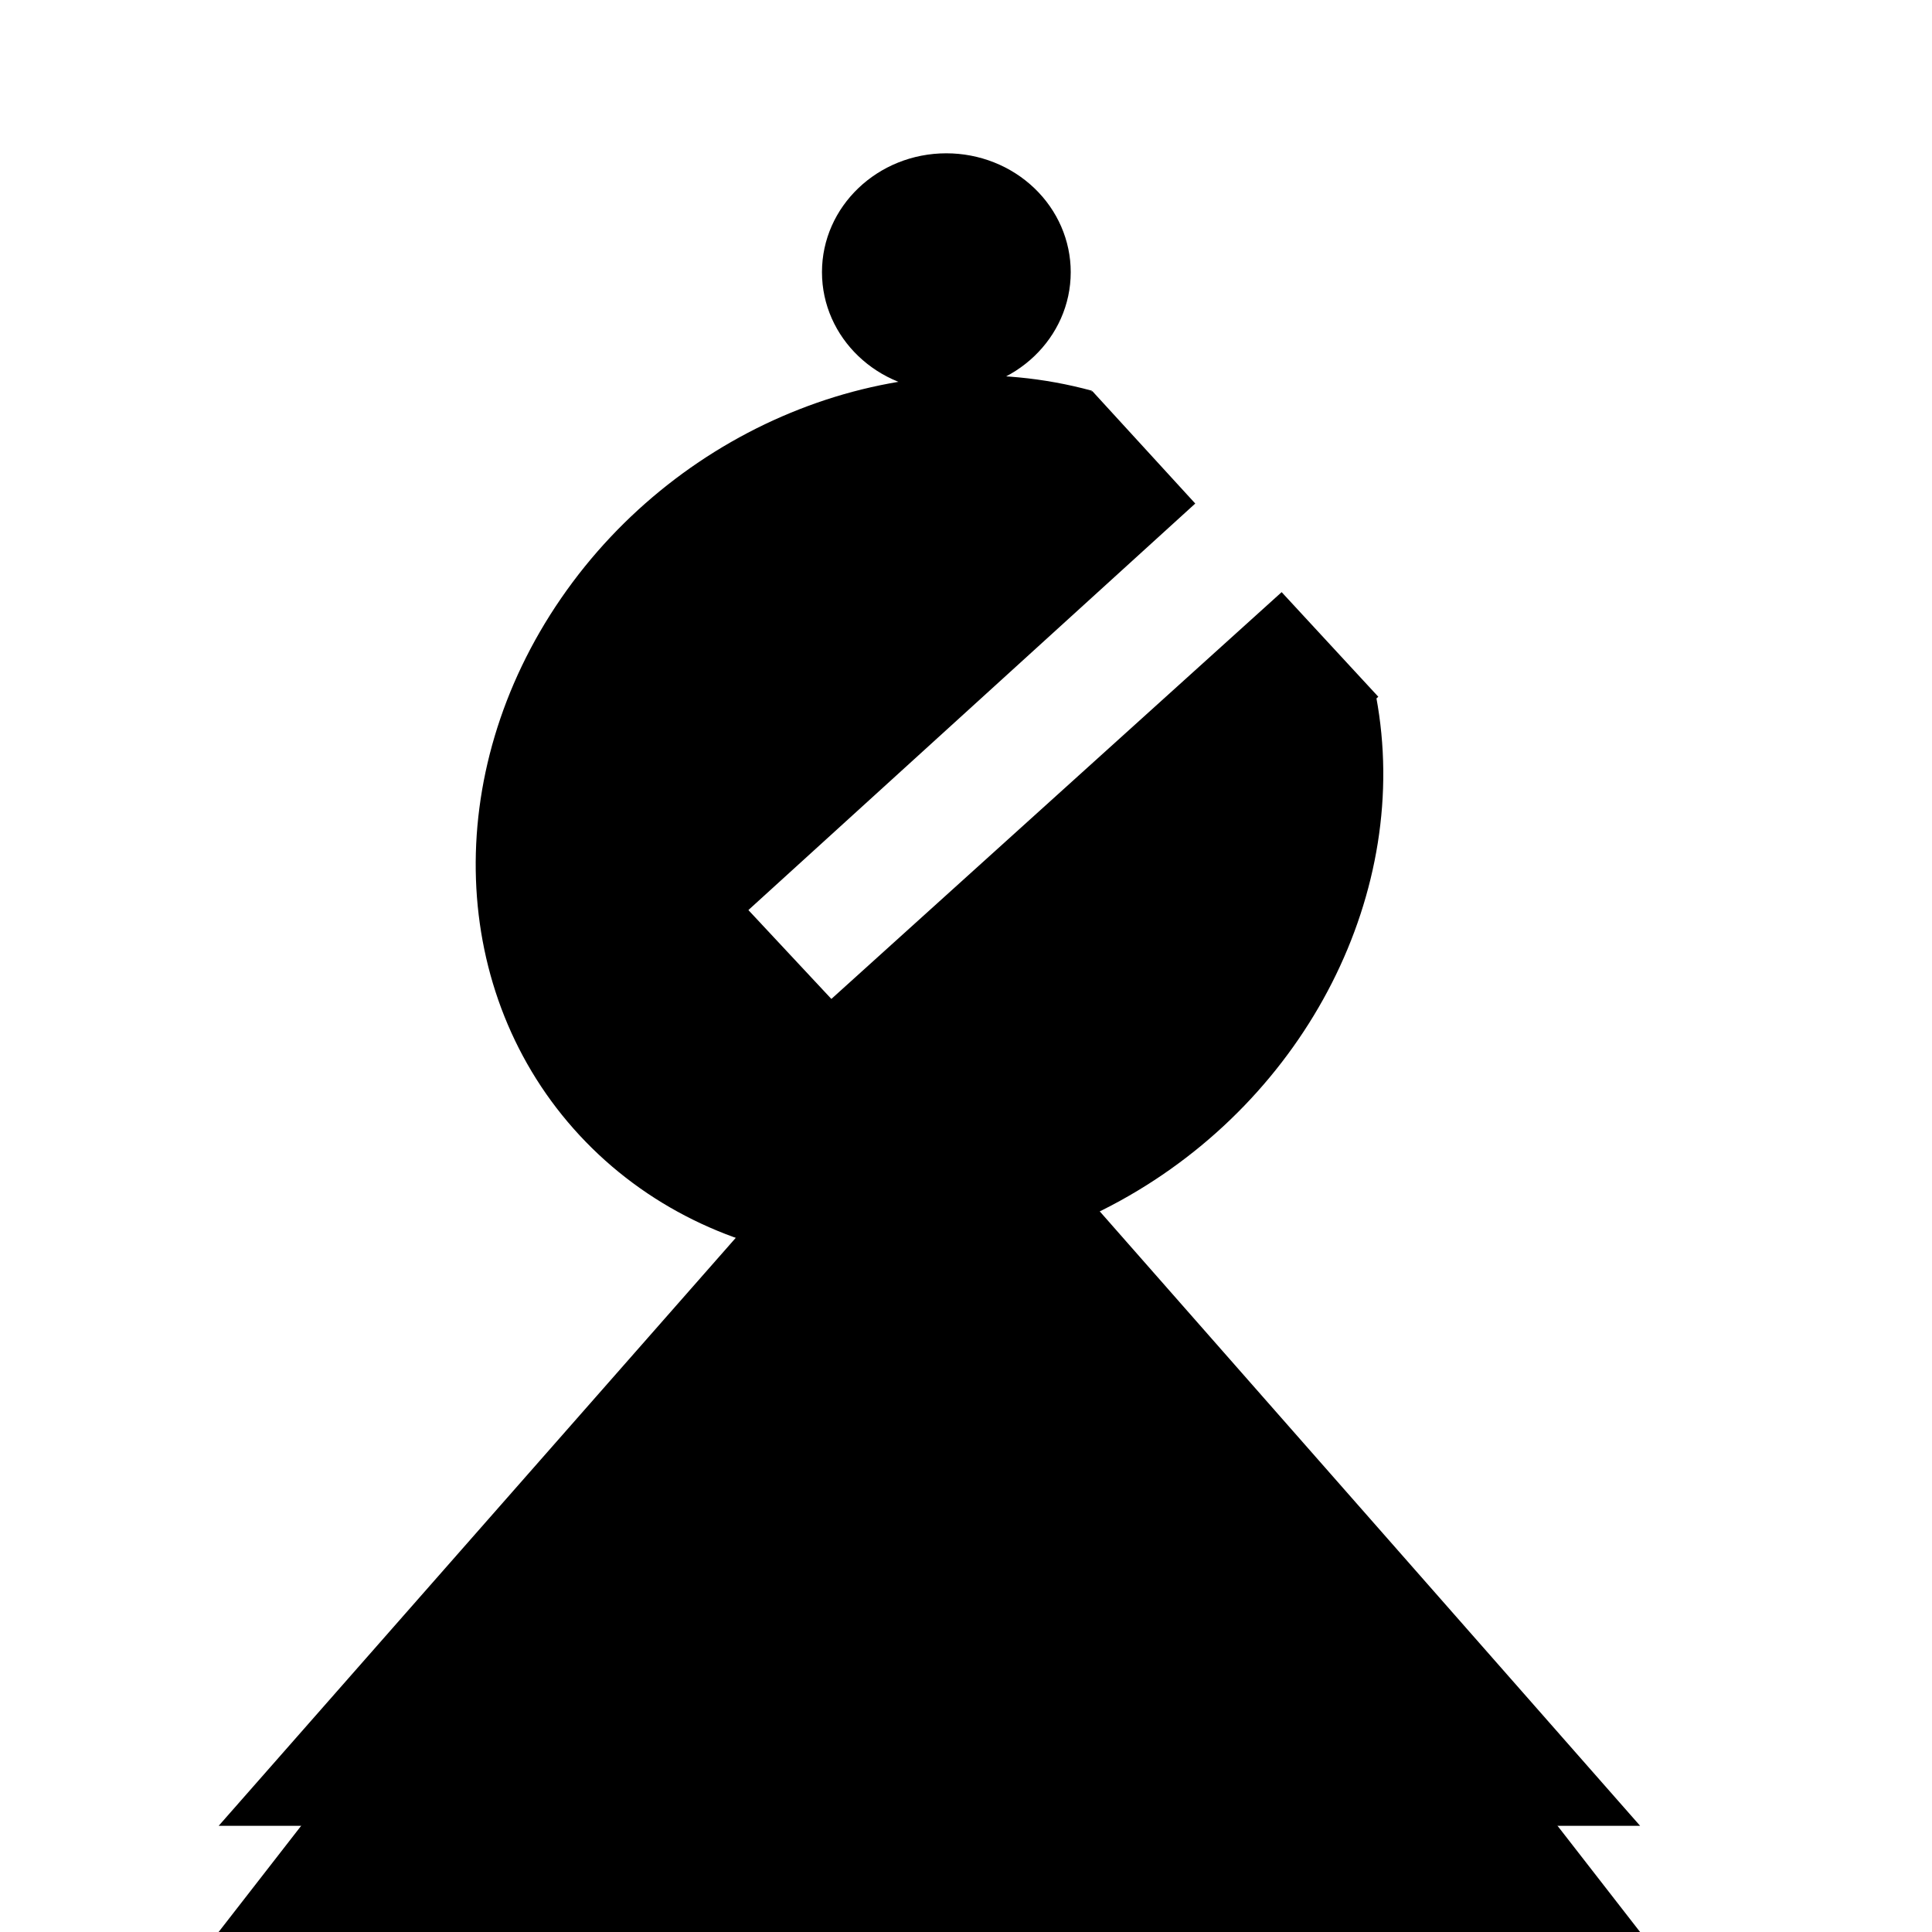
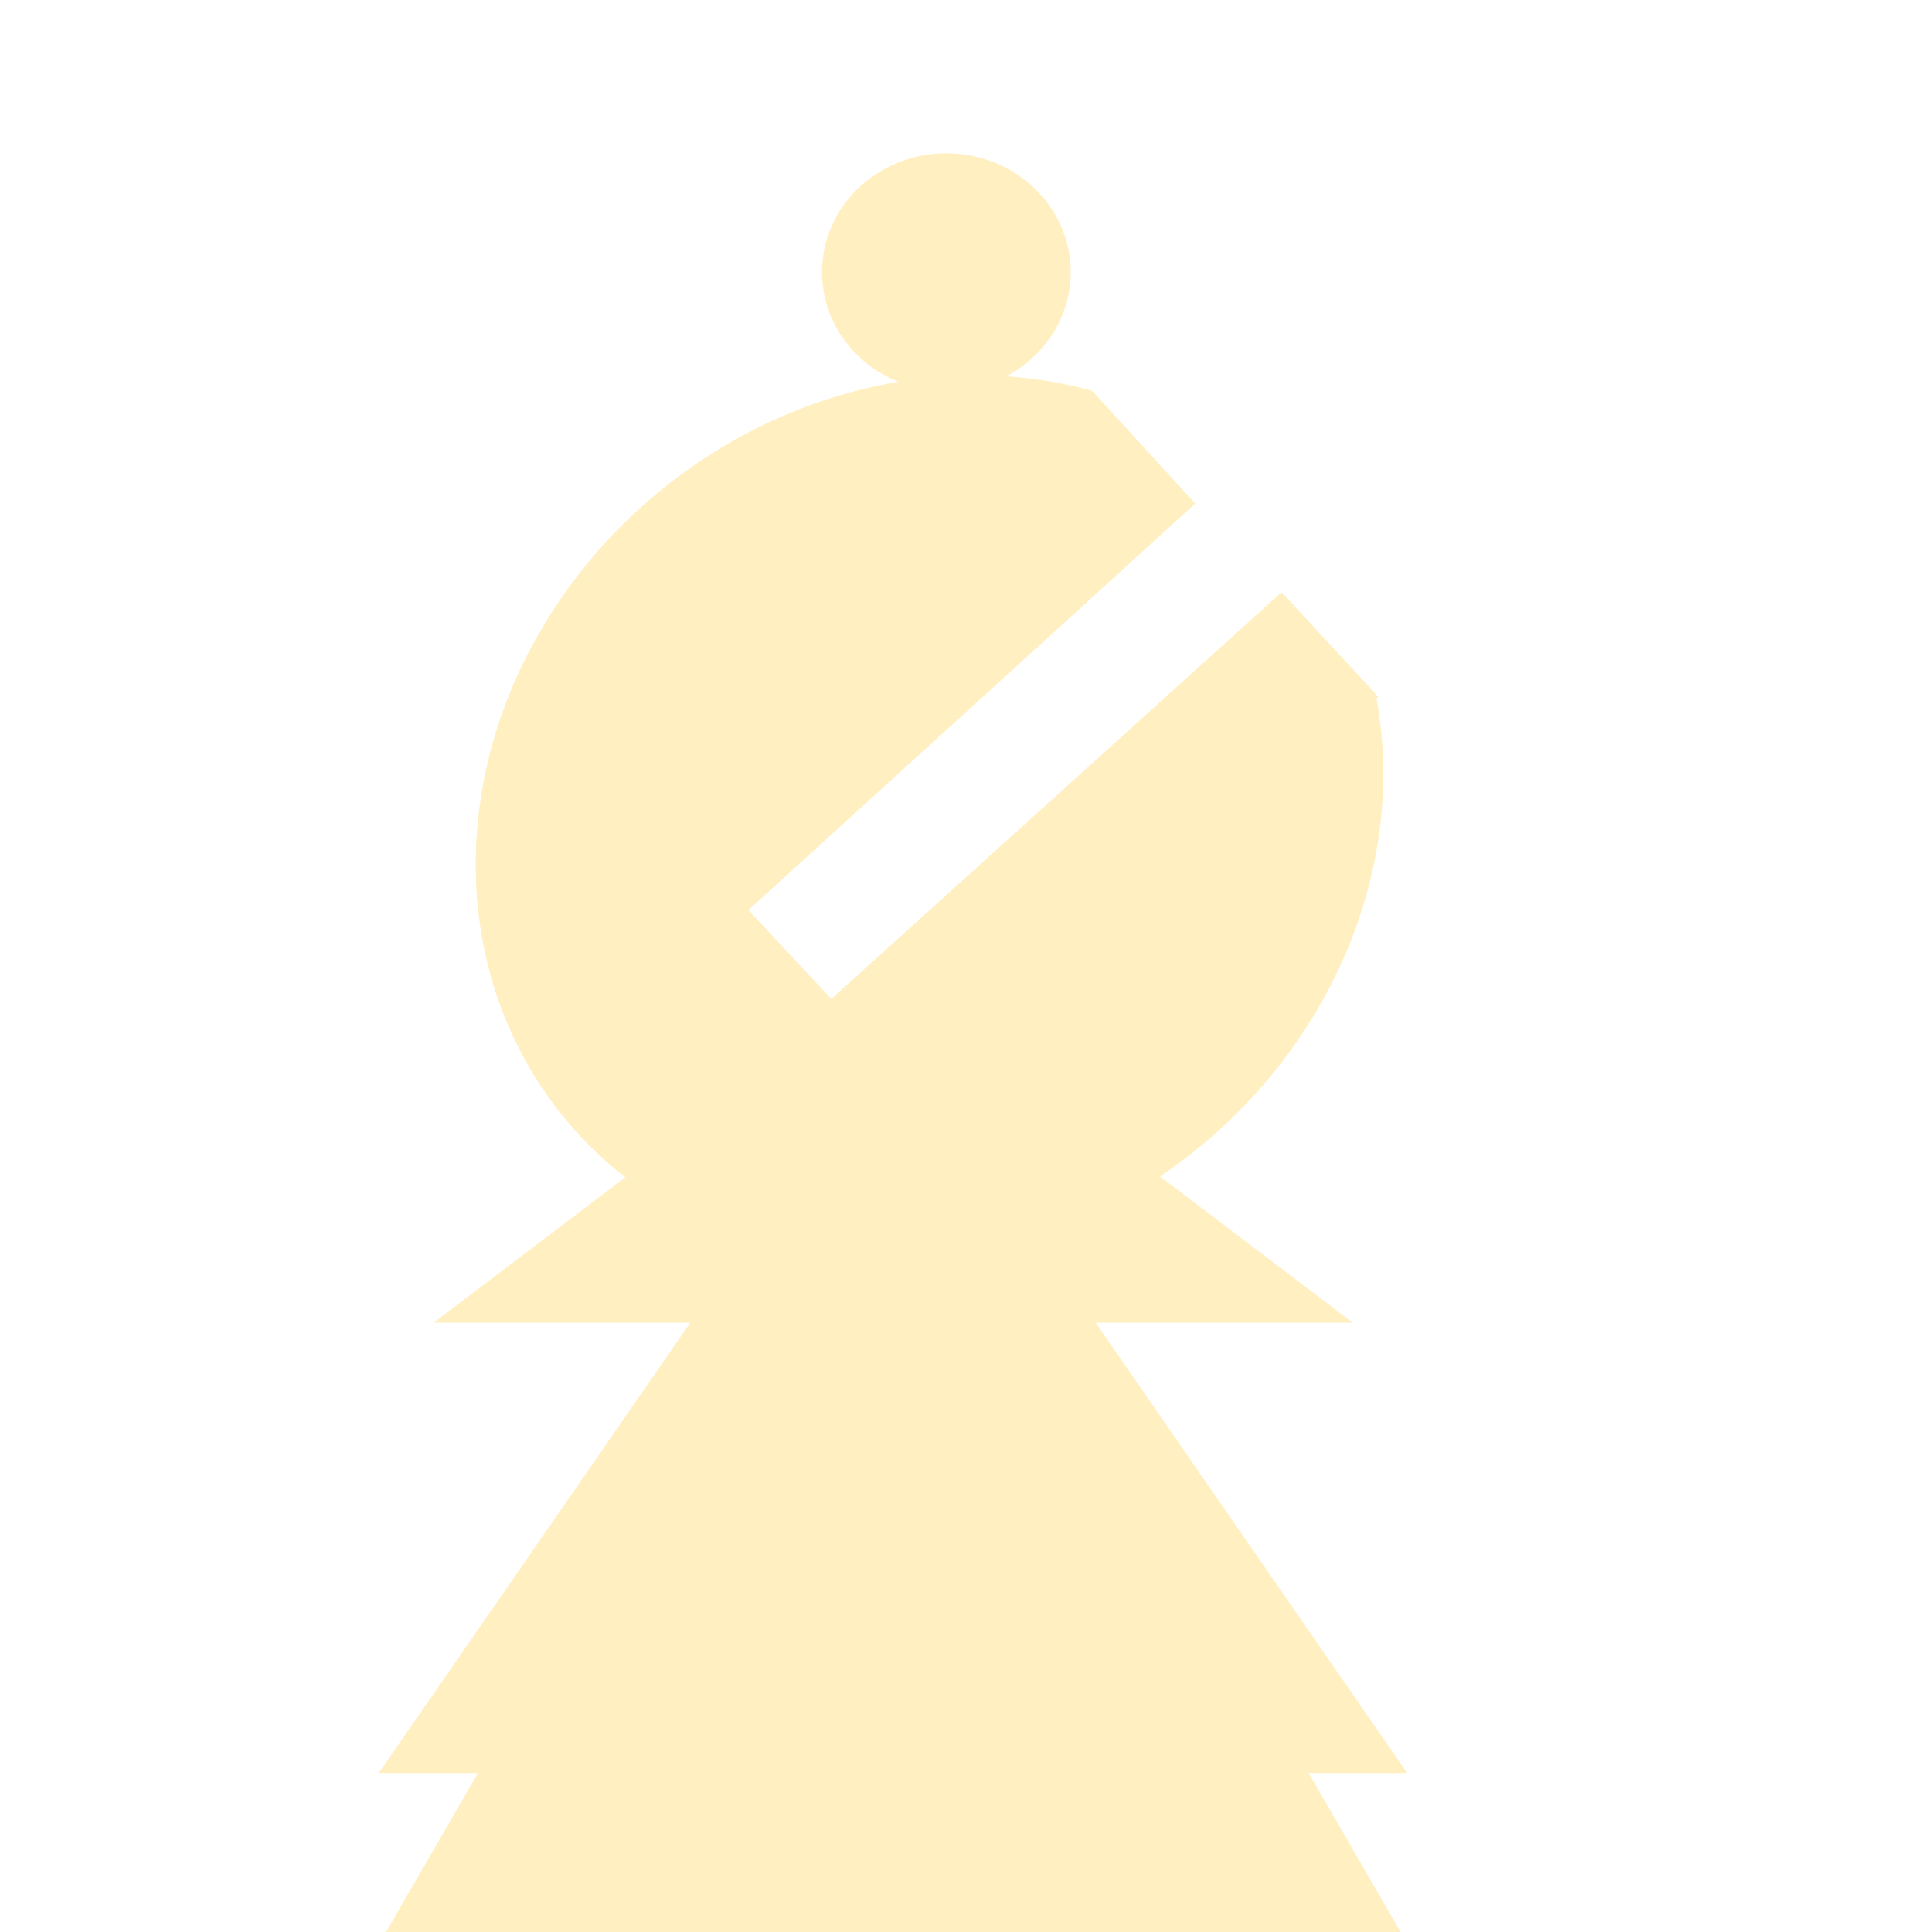
<svg xmlns="http://www.w3.org/2000/svg" version="1.1" viewBox="0.0 0.0 38.399 38.399" fill="none" stroke="none" stroke-linecap="square" stroke-miterlimit="10">
  <clipPath id="p.0">
    <path d="m0 0l38.399 0l0 38.399l-38.399 0l0 -38.399z" clip-rule="nonzero" />
  </clipPath>
  <g clip-path="url(#p.0)">
    <path fill="#000000" fill-opacity="0.0" d="m0 0l38.399 0l0 38.399l-38.399 0z" fill-rule="evenodd" />
    <path fill="#000000" d="m-6.485 17.565l0 0c2.336 -3.085 2.796 -7.409 1.172 -11.01c-1.624 -3.601 -5.023 -5.793 -8.654 -5.581c-3.631 0.212 -6.802 2.788 -8.075 6.558l7.229 2.99l0 0c0.124 -0.884 0.536 -1.565 1.055 -1.746c0.519 -0.181 1.053 0.17 1.369 0.9c0.316 0.731 0.356 1.708 0.104 2.508z" fill-rule="evenodd" />
    <path fill="#000000" d="m7.882 85.898l0 -5.795l0 0c0 -3.201 5.069 -5.795 11.323 -5.795c6.253 0 11.323 2.595 11.323 5.795l0 5.795z" fill-rule="evenodd" />
    <path fill="#000000" d="m-20.95 11.05l5.984 -1.575l4.472 17.701l-5.984 1.575z" fill-rule="evenodd" />
    <path fill="#000000" d="m-14.187 12.571l0 0c-1.759 0.828 -3.985 0.689 -5.674 -0.355c-1.689 -1.043 -2.523 -2.794 -2.126 -4.464c0.397 -1.669 1.95 -2.942 3.959 -3.245l0.963 3.602l0 0c-0.576 -0.031 -1.064 0.084 -1.258 0.298c-0.194 0.213 -0.059 0.488 0.346 0.707c0.406 0.22 1.012 0.346 1.563 0.326z" fill-rule="evenodd" />
    <path fill="#000000" d="m42.986 55.436l0 0c3.079 -4.154 8.4 -5.891 12.822 -4.185c4.422 1.705 6.769 6.4 5.656 11.311c-1.114 4.912 -5.392 8.734 -10.309 9.211l0.016 -3.612l0 0c3.206 -0.48 6.003 -3.104 6.761 -6.344c0.758 -3.24 -0.72 -6.249 -3.574 -7.273c-2.854 -1.025 -6.337 0.203 -8.421 2.967z" fill-rule="evenodd" />
    <path fill="#000000" d="m29.566 51.827l0.126 8.094l-20.882 0l-0.126 -8.094z" fill-rule="evenodd" />
    <path fill="#000000" d="m8.087 77.593l0 -3.465l0 0c0 -1.913 4.971 -3.465 11.102 -3.465c6.132 0 11.102 1.551 11.102 3.465l0 3.465z" fill-rule="evenodd" />
    <path fill="#000000" d="m43.769 70.399l0 -5.795l0 0c0 -3.201 3.328 -5.795 7.433 -5.795c4.105 0 7.433 2.595 7.433 5.795l0 5.795z" fill-rule="evenodd" />
    <path fill="#000000" d="m88.759 38.308l0 0c2.698 -4.991 8.717 -7.207 14.206 -5.23c5.489 1.977 8.826 7.561 7.876 13.181c-0.95 5.62 -5.907 9.614 -11.699 9.427l0.021 -4.142l0 0c3.756 0.18 6.966 -2.361 7.569 -5.988c0.602 -3.628 -1.583 -7.264 -5.151 -8.571c-3.568 -1.308 -7.459 0.102 -9.171 3.323z" fill-rule="evenodd" />
    <path fill="#000000" d="m46.631 38.755l3.654 5.039l-8.819 6.11l-3.654 -5.039z" fill-rule="evenodd" />
    <path fill="#000000" d="m43.706 59.932l0 -3.465l0 0c0 -1.913 3.356 -3.465 7.496 -3.465c4.14 0 7.496 1.551 7.496 3.465l0 3.465z" fill-rule="evenodd" />
    <path fill="#000000" d="m-20.231 70.399l0 -5.795l0 0c0 -3.201 3.328 -5.795 7.433 -5.795c4.105 0 7.433 2.595 7.433 5.795l0 5.795z" fill-rule="evenodd" />
-     <path fill="#000000" d="m27.352 13.851l0 0c0.721 3.853 -1.37 7.967 -5.088 10.014c-3.719 2.048 -8.131 1.515 -10.742 -1.297c-2.611 -2.812 -2.764 -7.197 -0.372 -10.674c2.392 -3.477 6.726 -5.173 10.553 -4.128l-1.778 4.689c-1.629 -0.243 -3.487 0.661 -4.565 2.221c-1.077 1.559 -1.117 3.402 -0.097 4.526c1.02 1.124 2.856 1.261 4.51 0.336c1.654 -0.925 2.731 -2.69 2.645 -4.336z" fill-rule="evenodd" />
+     <path fill="#ffefc1" d="m27.352 13.851l0 0c0.721 3.853 -1.37 7.967 -5.088 10.014c-3.719 2.048 -8.131 1.515 -10.742 -1.297c-2.611 -2.812 -2.764 -7.197 -0.372 -10.674c2.392 -3.477 6.726 -5.173 10.553 -4.128l-1.778 4.689c-1.629 -0.243 -3.487 0.661 -4.565 2.221c-1.077 1.559 -1.117 3.402 -0.097 4.526c1.02 1.124 2.856 1.261 4.51 0.336c1.654 -0.925 2.731 -2.69 2.645 -4.336z" fill-rule="evenodd" />
    <path fill="#000000" d="m-18.844 41.475l4.85 3.15l-3.906 5.795l-4.85 -3.15z" fill-rule="evenodd" />
    <path fill="#000000" d="m-20.294 59.932l0 -3.465l0 0c0 -1.913 3.356 -3.465 7.496 -3.465c4.14 0 7.496 1.551 7.496 3.465l0 3.465z" fill-rule="evenodd" />
    <path fill="#000000" d="m44.967 8.265c2.337 -2.969 6.25 -4.117 9.491 -2.785c3.241 1.332 4.981 4.802 4.219 8.419c-0.762 3.616 -3.829 6.451 -7.441 6.877l-0.09 -2.72l0 0c2.345 -0.381 4.341 -2.309 4.853 -4.689c0.512 -2.38 -0.59 -4.608 -2.679 -5.418c-2.089 -0.811 -4.636 0.002 -6.194 1.975z" fill-rule="evenodd" />
    <path fill="#000000" d="m16.291 46.879l5.795 -0.094l0 25.575l-5.795 0.094z" fill-rule="evenodd" />
    <path fill="#000000" d="m12.05 66.176l0 -1.78l0 0c0 -0.983 3.25 -1.78 7.26 -1.78c4.01 0 7.26 0.797 7.26 1.78l0 1.78z" fill-rule="evenodd" />
    <path fill="#000000" d="m13.919 62.908l0 -1.291l0 0c0 -0.713 2.411 -1.291 5.386 -1.291c2.975 0 5.386 0.578 5.386 1.291l0 1.291z" fill-rule="evenodd" />
-     <path fill="#000000" d="m16.337 5.409l0 0c0 -1.305 1.107 -2.362 2.472 -2.362l0 0c0.656 0 1.285 0.249 1.748 0.692c0.464 0.443 0.724 1.044 0.724 1.67l0 0c0 1.305 -1.107 2.362 -2.472 2.362l0 0c-1.365 0 -2.472 -1.058 -2.472 -2.362z" fill-rule="evenodd" />
-     <path fill="#000000" d="m4.345 38.399l14.126 -18.173l14.126 18.173z" fill-rule="evenodd" />
+     <path fill="#ffefc1" d="m16.337 5.409l0 0c0 -1.305 1.107 -2.362 2.472 -2.362l0 0c0.656 0 1.285 0.249 1.748 0.692c0.464 0.443 0.724 1.044 0.724 1.67l0 0c0 1.305 -1.107 2.362 -2.472 2.362l0 0c-1.365 0 -2.472 -1.058 -2.472 -2.362z" fill-rule="evenodd" />
+     <path fill="#ffefc1" d="m7.251 39.13l10.504 -18.173l10.504 18.173z" fill-rule="evenodd" />
    <path fill="#000000" d="m-13.512 33.637l6.756 -5.795l6.756 5.795z" fill-rule="evenodd" />
    <path fill="#000000" d="m59.984 11.772l-10.063 11.591l-10.063 -11.591z" fill-rule="evenodd" />
    <path fill="#000000" d="m-12.967 28.888l-4.346 6.362l-4.346 -6.362z" fill-rule="evenodd" />
    <path fill="#000000" d="m79.126 21.48l0 0c0 -1.913 1.629 -3.465 3.638 -3.465l0 0c0.965 0 1.89 0.365 2.572 1.015c0.682 0.65 1.065 1.531 1.065 2.45l0 0c0 1.913 -1.629 3.465 -3.638 3.465l0 0c-2.009 0 -3.638 -1.551 -3.638 -3.465z" fill-rule="evenodd" />
    <path fill="#000000" d="m71.0 54.399l11.764 -14.11l11.764 14.11z" fill-rule="evenodd" />
    <path fill="#000000" d="m72.589 47.853l10.173 -11.591l10.173 11.591z" fill-rule="evenodd" />
    <path fill="#000000" d="m92.937 24.945l-10.173 11.591l-10.173 -11.591z" fill-rule="evenodd" />
    <path fill="#000000" d="m88.874 23.942l-6.11 4.945l-6.11 -4.945z" fill-rule="evenodd" />
    <path fill="#000000" d="m56.915 11.016l10.173 -11.591l10.173 11.591z" fill-rule="evenodd" />
    <path fill="#000000" d="m67.391 27.164l-10.173 11.591l-10.173 -11.591z" fill-rule="evenodd" />
    <path fill="#000000" d="m31.126 93.48l0 0c0 -1.913 1.629 -3.465 3.638 -3.465l0 0c0.965 0 1.89 0.365 2.572 1.015c0.682 0.65 1.065 1.531 1.065 2.45l0 0c0 1.913 -1.629 3.465 -3.638 3.465l0 0c-2.009 0 -3.638 -1.551 -3.638 -3.465z" fill-rule="evenodd" />
    <path fill="#000000" d="m23.0 126.399l11.764 -14.11l11.764 14.11z" fill-rule="evenodd" />
    <path fill="#000000" d="m24.589 119.853l10.173 -11.591l10.173 11.591z" fill-rule="evenodd" />
    <path fill="#000000" d="m44.937 96.945l-10.173 11.591l-10.173 -11.591z" fill-rule="evenodd" />
    <path fill="#000000" d="m40.874 95.942l-6.11 4.945l-6.11 -4.945z" fill-rule="evenodd" />
    <path fill="#000000" d="m24.316 105.425l10.173 -11.591l10.173 11.591z" fill-rule="evenodd" />
-     <path fill="#000000" d="m4.346 36.289l14.126 -16.063l14.126 16.063z" fill-rule="evenodd" />
-     <path fill="#000000" d="m25.473 11.769l1.921 2.079l-9.134 8.252l-1.921 -2.079z" fill-rule="evenodd" />
-     <path fill="#000000" d="m21.709 7.772l2.047 2.236l-9.071 8.252l-2.047 -2.236z" fill-rule="evenodd" />
-     <path fill="#000000" d="m13.498 16.614l4.441 4.756l-1.449 1.323l-4.441 -4.756z" fill-rule="evenodd" />
+     <path fill="#ffefc1" d="m7.528 35.239l10.22 -14.772l10.22 14.772z" fill-rule="evenodd" />
+     <path fill="#ffefc1" d="m25.473 11.769l1.921 2.079l-9.134 8.252l-1.921 -2.079z" fill-rule="evenodd" />
+     <path fill="#ffefc1" d="m21.709 7.772l2.047 2.236l-9.071 8.252l-2.047 -2.236z" fill-rule="evenodd" />
+     <path fill="#ffefc1" d="m13.498 16.614l4.441 4.756l-1.449 1.323l-4.441 -4.756z" fill-rule="evenodd" />
+     <path fill="#ffefc1" d="m8.619 26.289l9.134 -6.929l9.134 6.929z" fill-rule="evenodd" />
  </g>
</svg>
